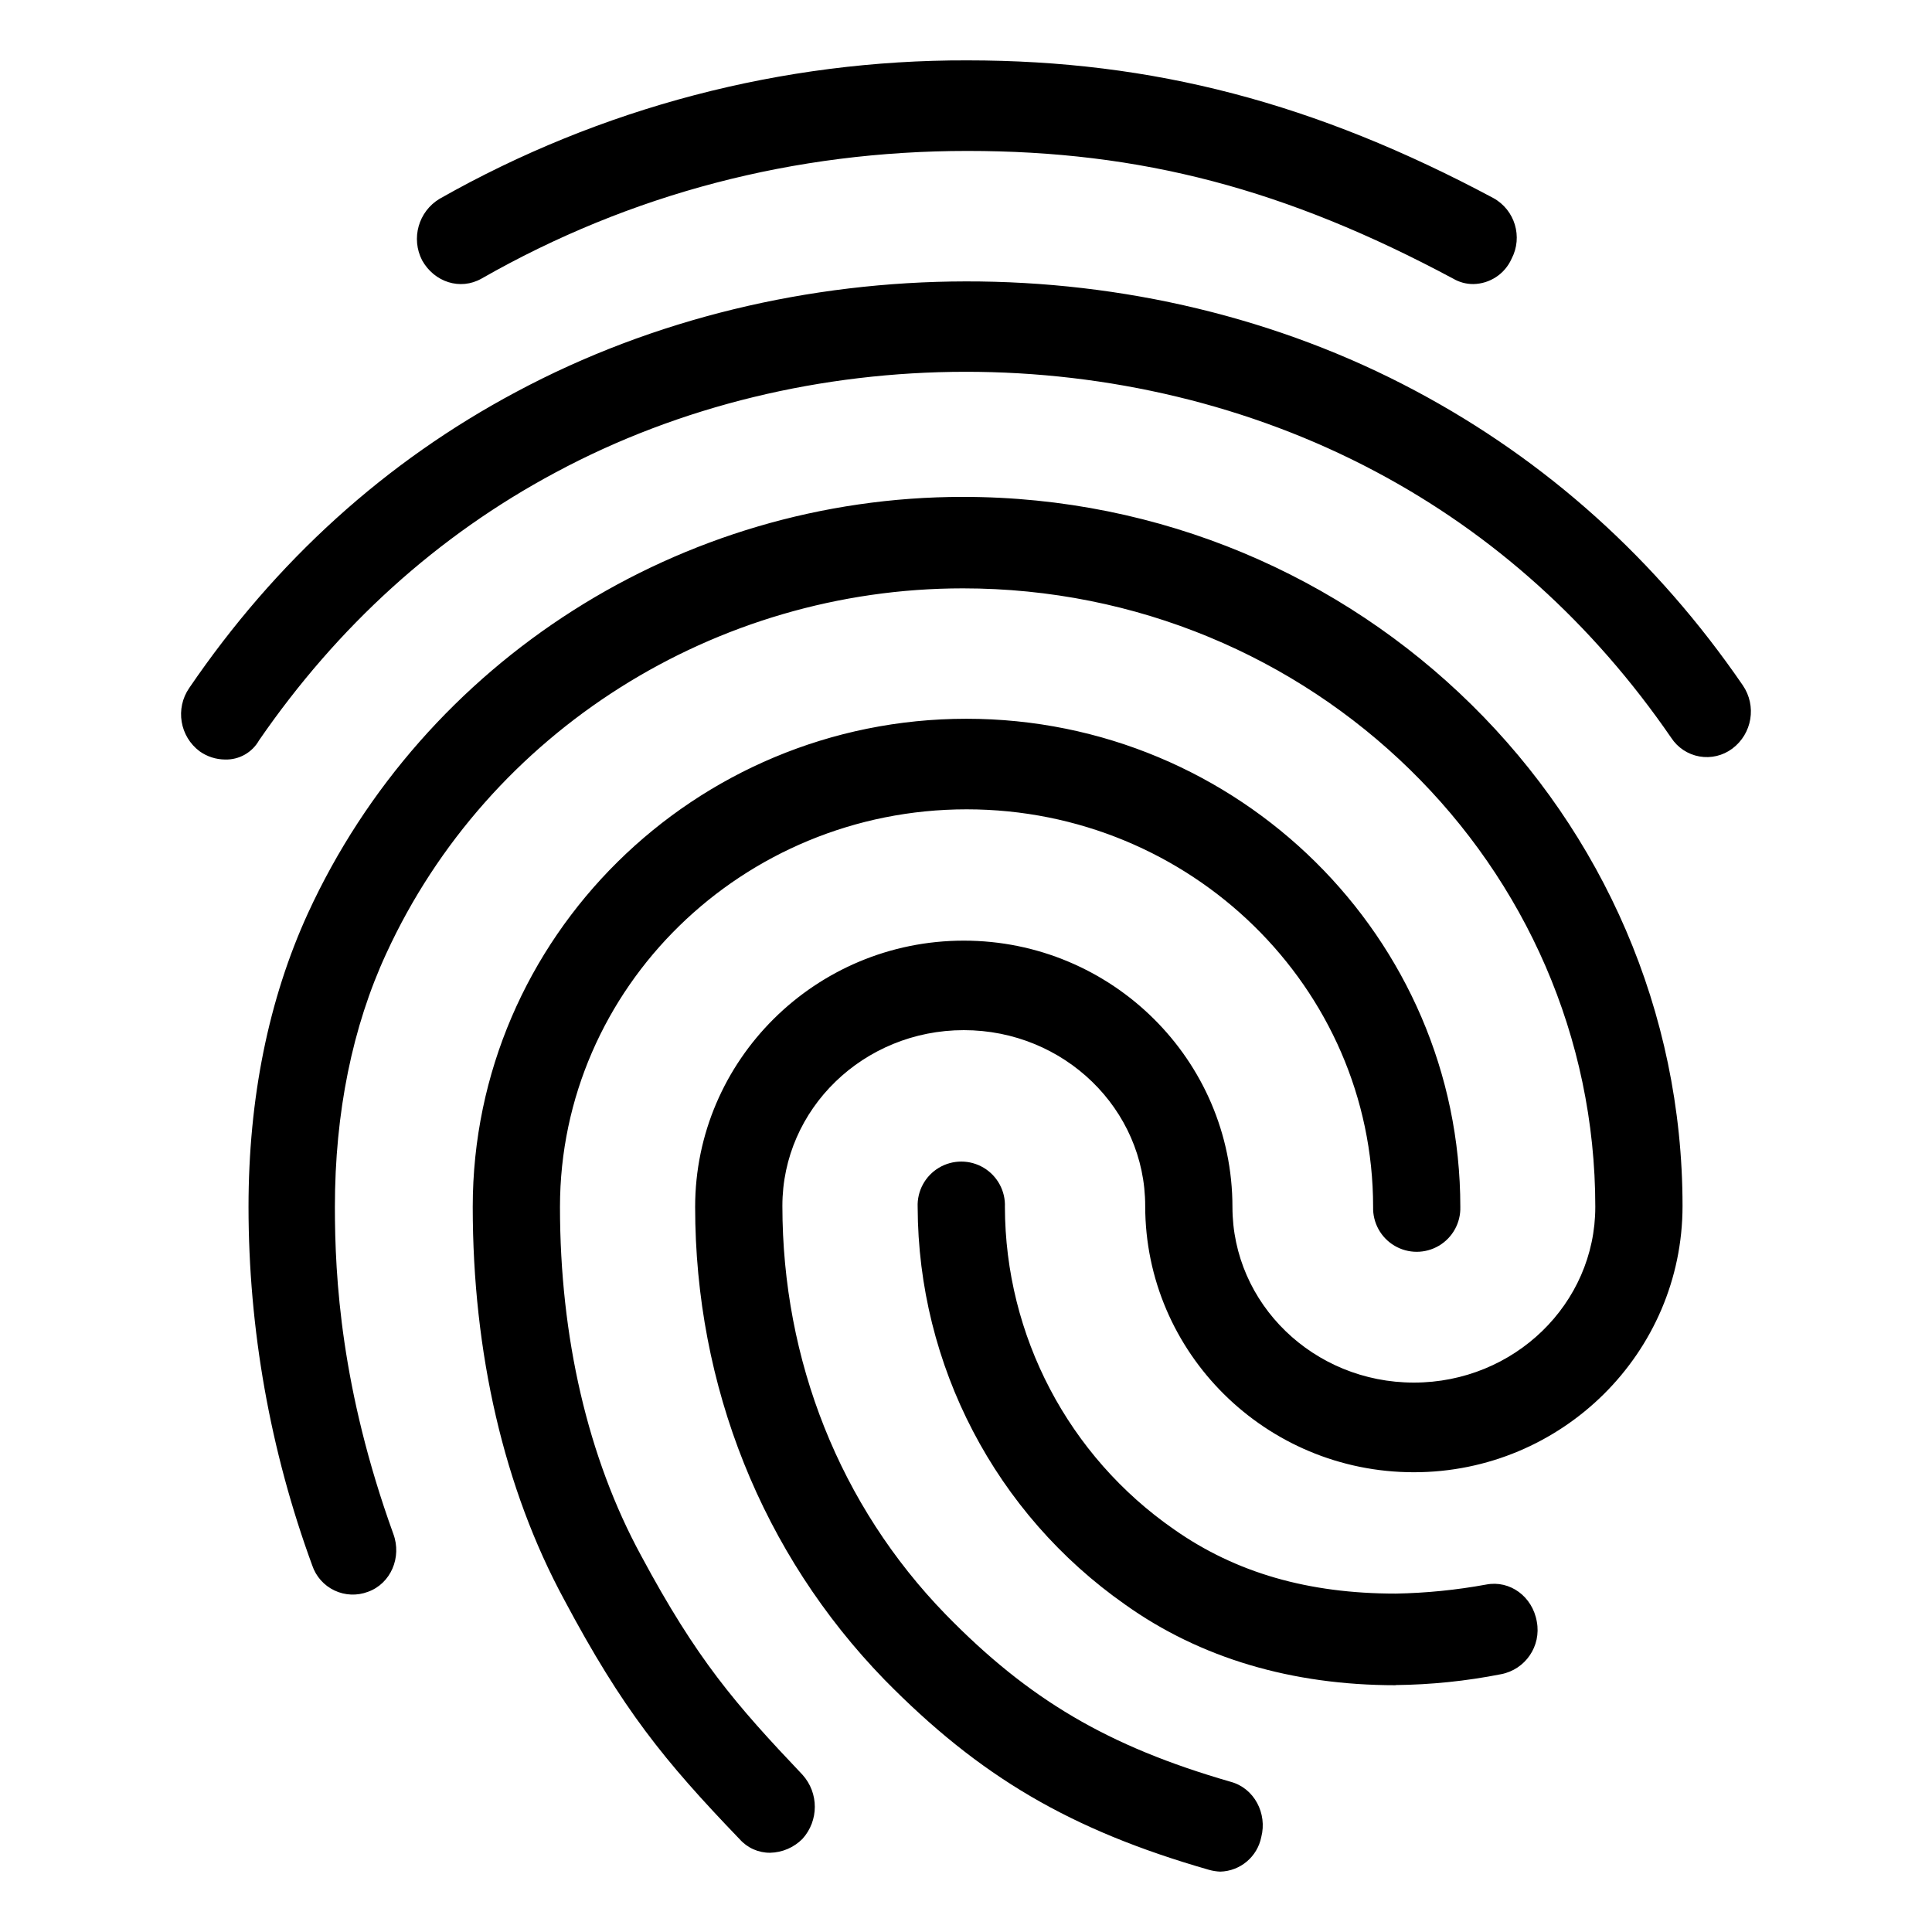
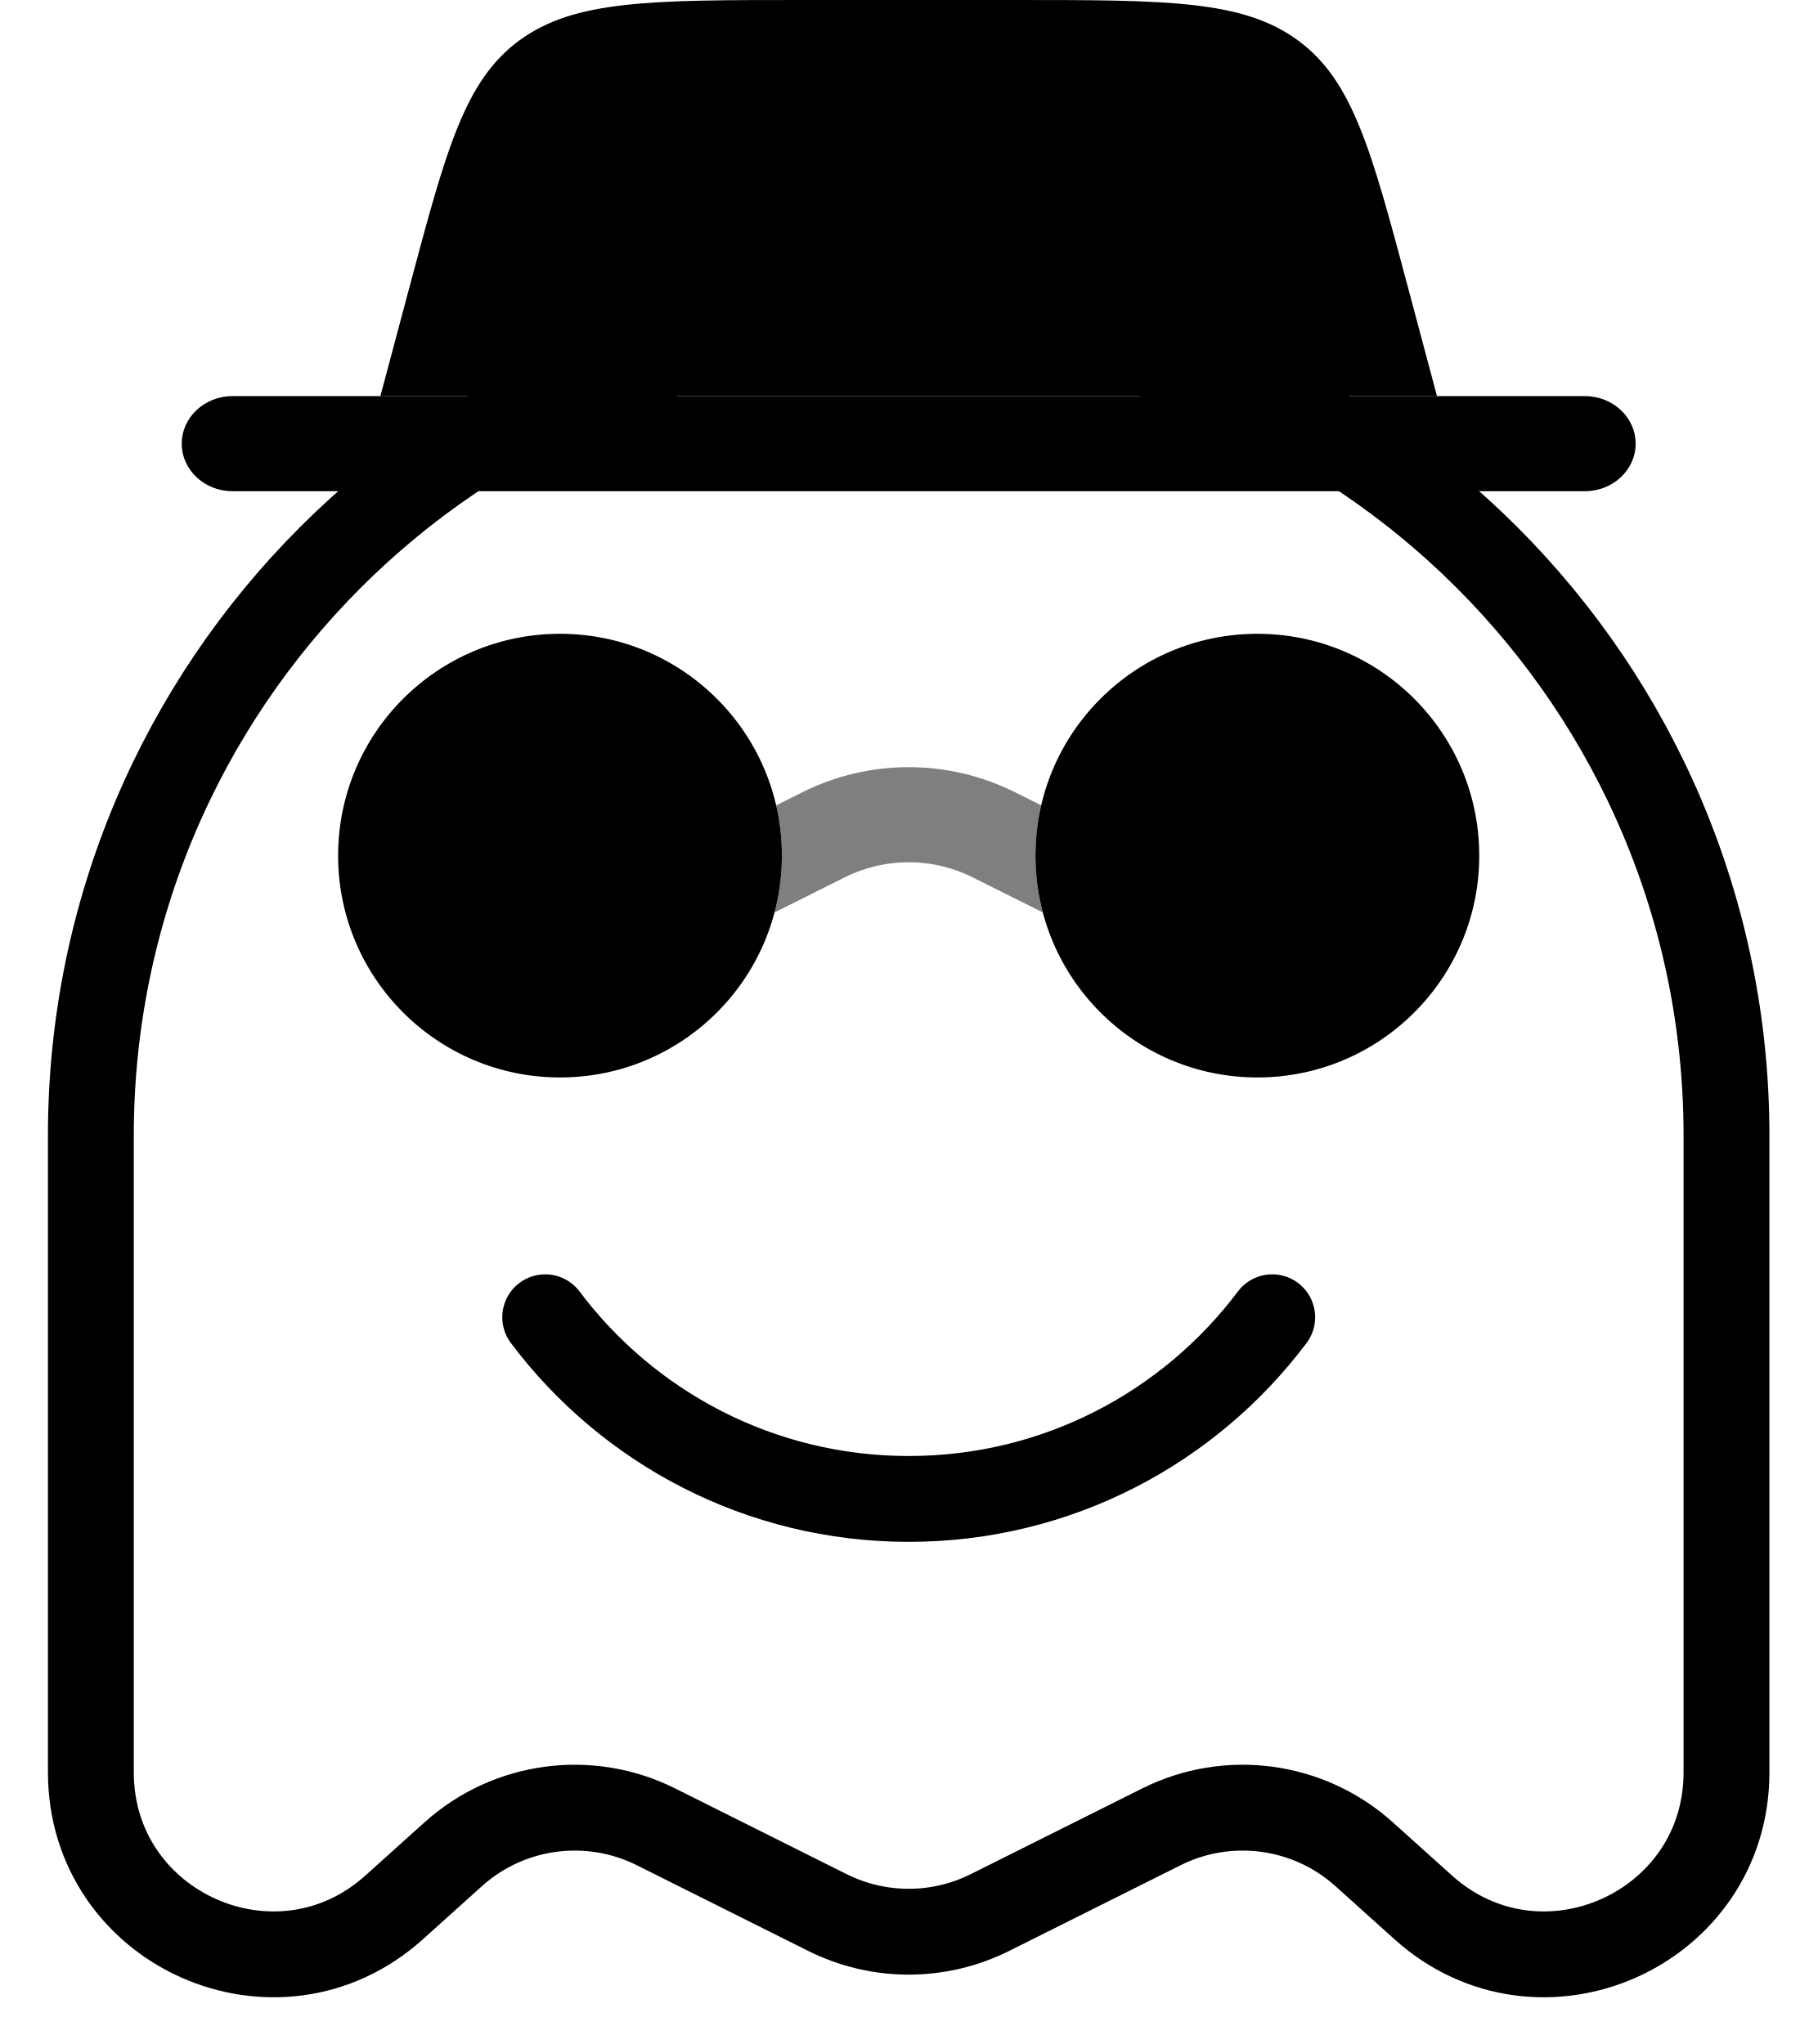
- <svg xmlns="http://www.w3.org/2000/svg" viewBox="0 0 512 512">
-   <path d="M390.42 75.28a10.45 10.45 0 01-5.32-1.44C340.72 50.08 302.35 40 256.35 40c-45.77 0-89.23 11.28-128.76 33.84C122 77 115.11 74.8 111.87 69a12.4 12.4 0 014.63-16.32A281.81 281.81 0 01256.35 16c49.23 0 92.23 11.28 139.39 36.48a12 12 0 014.85 16.08 11.3 11.3 0 01-10.17 6.72zm-330.79 126a11.73 11.73 0 01-6.7-2.16 12.26 12.26 0 01-2.78-16.8c22.89-33.6 52-60 86.69-78.48 72.58-38.84 165.51-39.12 238.32-.24 34.68 18.48 63.8 44.64 86.69 78a12.29 12.29 0 01-2.78 16.8 11.26 11.26 0 01-16.18-2.88c-20.8-30.24-47.15-54-78.36-70.56-66.34-35.28-151.18-35.28-217.29.24-31.44 16.8-57.79 40.8-78.59 71a10 10 0 01-9.02 5.08zM204.1 491a10.66 10.66 0 01-8.09-3.6C175.9 466.48 165 453 149.55 424c-16-29.52-24.27-65.52-24.27-104.16 0-71.28 58.71-129.36 130.84-129.36S387 248.56 387 319.84a11.56 11.56 0 11-23.11 0c0-58.08-48.32-105.36-107.72-105.36S148.4 261.76 148.4 319.84c0 34.56 7.39 66.48 21.49 92.4 14.8 27.6 25 39.36 42.77 58.08a12.67 12.67 0 010 17 12.44 12.44 0 01-8.56 3.68zm165.75-44.4c-27.51 0-51.78-7.2-71.66-21.36a129.1 129.1 0 01-55-105.36 11.57 11.57 0 1123.12 0 104.28 104.28 0 0044.84 85.44c16.41 11.52 35.6 17 58.72 17a147.41 147.41 0 0024-2.4c6.24-1.2 12.25 3.12 13.4 9.84a11.92 11.92 0 01-9.47 13.92 152.28 152.28 0 01-27.95 2.88zM323.38 496a13 13 0 01-3-.48c-36.76-10.56-60.8-24.72-86-50.4-32.37-33.36-50.16-77.76-50.16-125.28 0-38.88 31.9-70.56 71.19-70.56s71.2 31.68 71.2 70.56c0 25.68 21.5 46.56 48.08 46.56s48.08-20.88 48.08-46.56c0-90.48-75.13-163.92-167.59-163.92-65.65 0-125.75 37.92-152.79 96.72-9 19.44-13.64 42.24-13.64 67.2 0 18.72 1.61 48.24 15.48 86.64 2.32 6.24-.69 13.2-6.7 15.36a11.34 11.34 0 01-14.79-7 276.39 276.39 0 01-16.88-95c0-28.8 5.32-55 15.72-77.76 30.75-67 98.94-110.4 173.6-110.4 105.18 0 190.71 84.24 190.71 187.92 0 38.88-31.9 70.56-71.2 70.56s-71.2-31.68-71.2-70.56c.01-25.68-21.49-46.6-48.07-46.6s-48.08 20.88-48.08 46.56c0 41 15.26 79.44 43.23 108.24 22 22.56 43 35 75.59 44.4 6.24 1.68 9.71 8.4 8.09 14.64a11.39 11.39 0 01-10.87 9.16z" fill="currentColor" />
+ <svg xmlns="http://www.w3.org/2000/svg" xml:space="preserve" viewBox="0 0 211.667 238.125">
+   <path stroke="currentColor" stroke-width="10" d="M105.833 37.042c-52.605 0-95.25 42.645-95.25 95.25v74.181c0 18.325 21.705 27.992 35.327 15.734l6.867-6.181a21.166 21.166 0 0 1 23.626-3.2l19.965 9.983a21.167 21.167 0 0 0 18.931 0l19.964-9.982a21.166 21.166 0 0 1 23.627 3.199l6.867 6.18c13.621 12.26 35.326 2.592 35.326-15.733v-74.181c0-52.605-42.644-95.25-95.25-95.25z" style="fill:none" />
+   <path stroke="currentColor" stroke-linecap="round" stroke-width="10" d="M63.5 153.458c9.654 12.853 25.024 21.167 42.338 21.167 17.312 0 32.682-8.314 42.336-21.167m-74.091-42.214v-.119m63.5.119v-.119" style="fill:none" />
+   <path fill="currentColor" stroke-width="7.384" d="M172.287 99.68c0 14.273-11.57 25.843-25.843 25.843S120.6 113.953 120.6 99.68s11.57-25.843 25.843-25.843 25.843 11.57 25.843 25.843z" />
+   <path fill="currentColor" stroke-width="7.626" fill-rule="evenodd" d="M21.167 51.686a5.907 5.538 0 0 1 5.907-5.538h157.52a5.907 5.538 0 0 1 0 11.076H27.073a5.907 5.538 0 0 1-5.907-5.538Z" clip-rule="evenodd" />
+   <path fill="currentColor" stroke-width="7.626" d="m44.303 46.148 3.357-12.59C51.958 17.44 54.106 9.382 60.516 4.69 66.926 0 75.786 0 93.506 0h24.655c17.72 0 26.58 0 32.99 4.69 6.409 4.693 8.558 12.75 12.856 28.867l3.357 12.59z" />
+   <path fill="currentColor" stroke-width="7.384" d="M91.066 99.68c0 14.273-11.57 25.843-25.843 25.843S39.38 113.953 39.38 99.68s11.57-25.843 25.843-25.843 25.843 11.57 25.843 25.843z" />
+   <path fill="currentColor" d="M90.208 106.3c.558-2.113.856-4.332.856-6.62 0-2.014-.231-3.975-.667-5.857l3.054-1.527a27.687 27.687 0 0 1 24.766 0l3.048 1.525a25.925 25.925 0 0 0-.666 5.86c0 2.287.296 4.504.855 6.616l-8.19-4.095a16.615 16.615 0 0 0-14.86 0z" opacity=".5" style="stroke-width:7.384" />
</svg>
